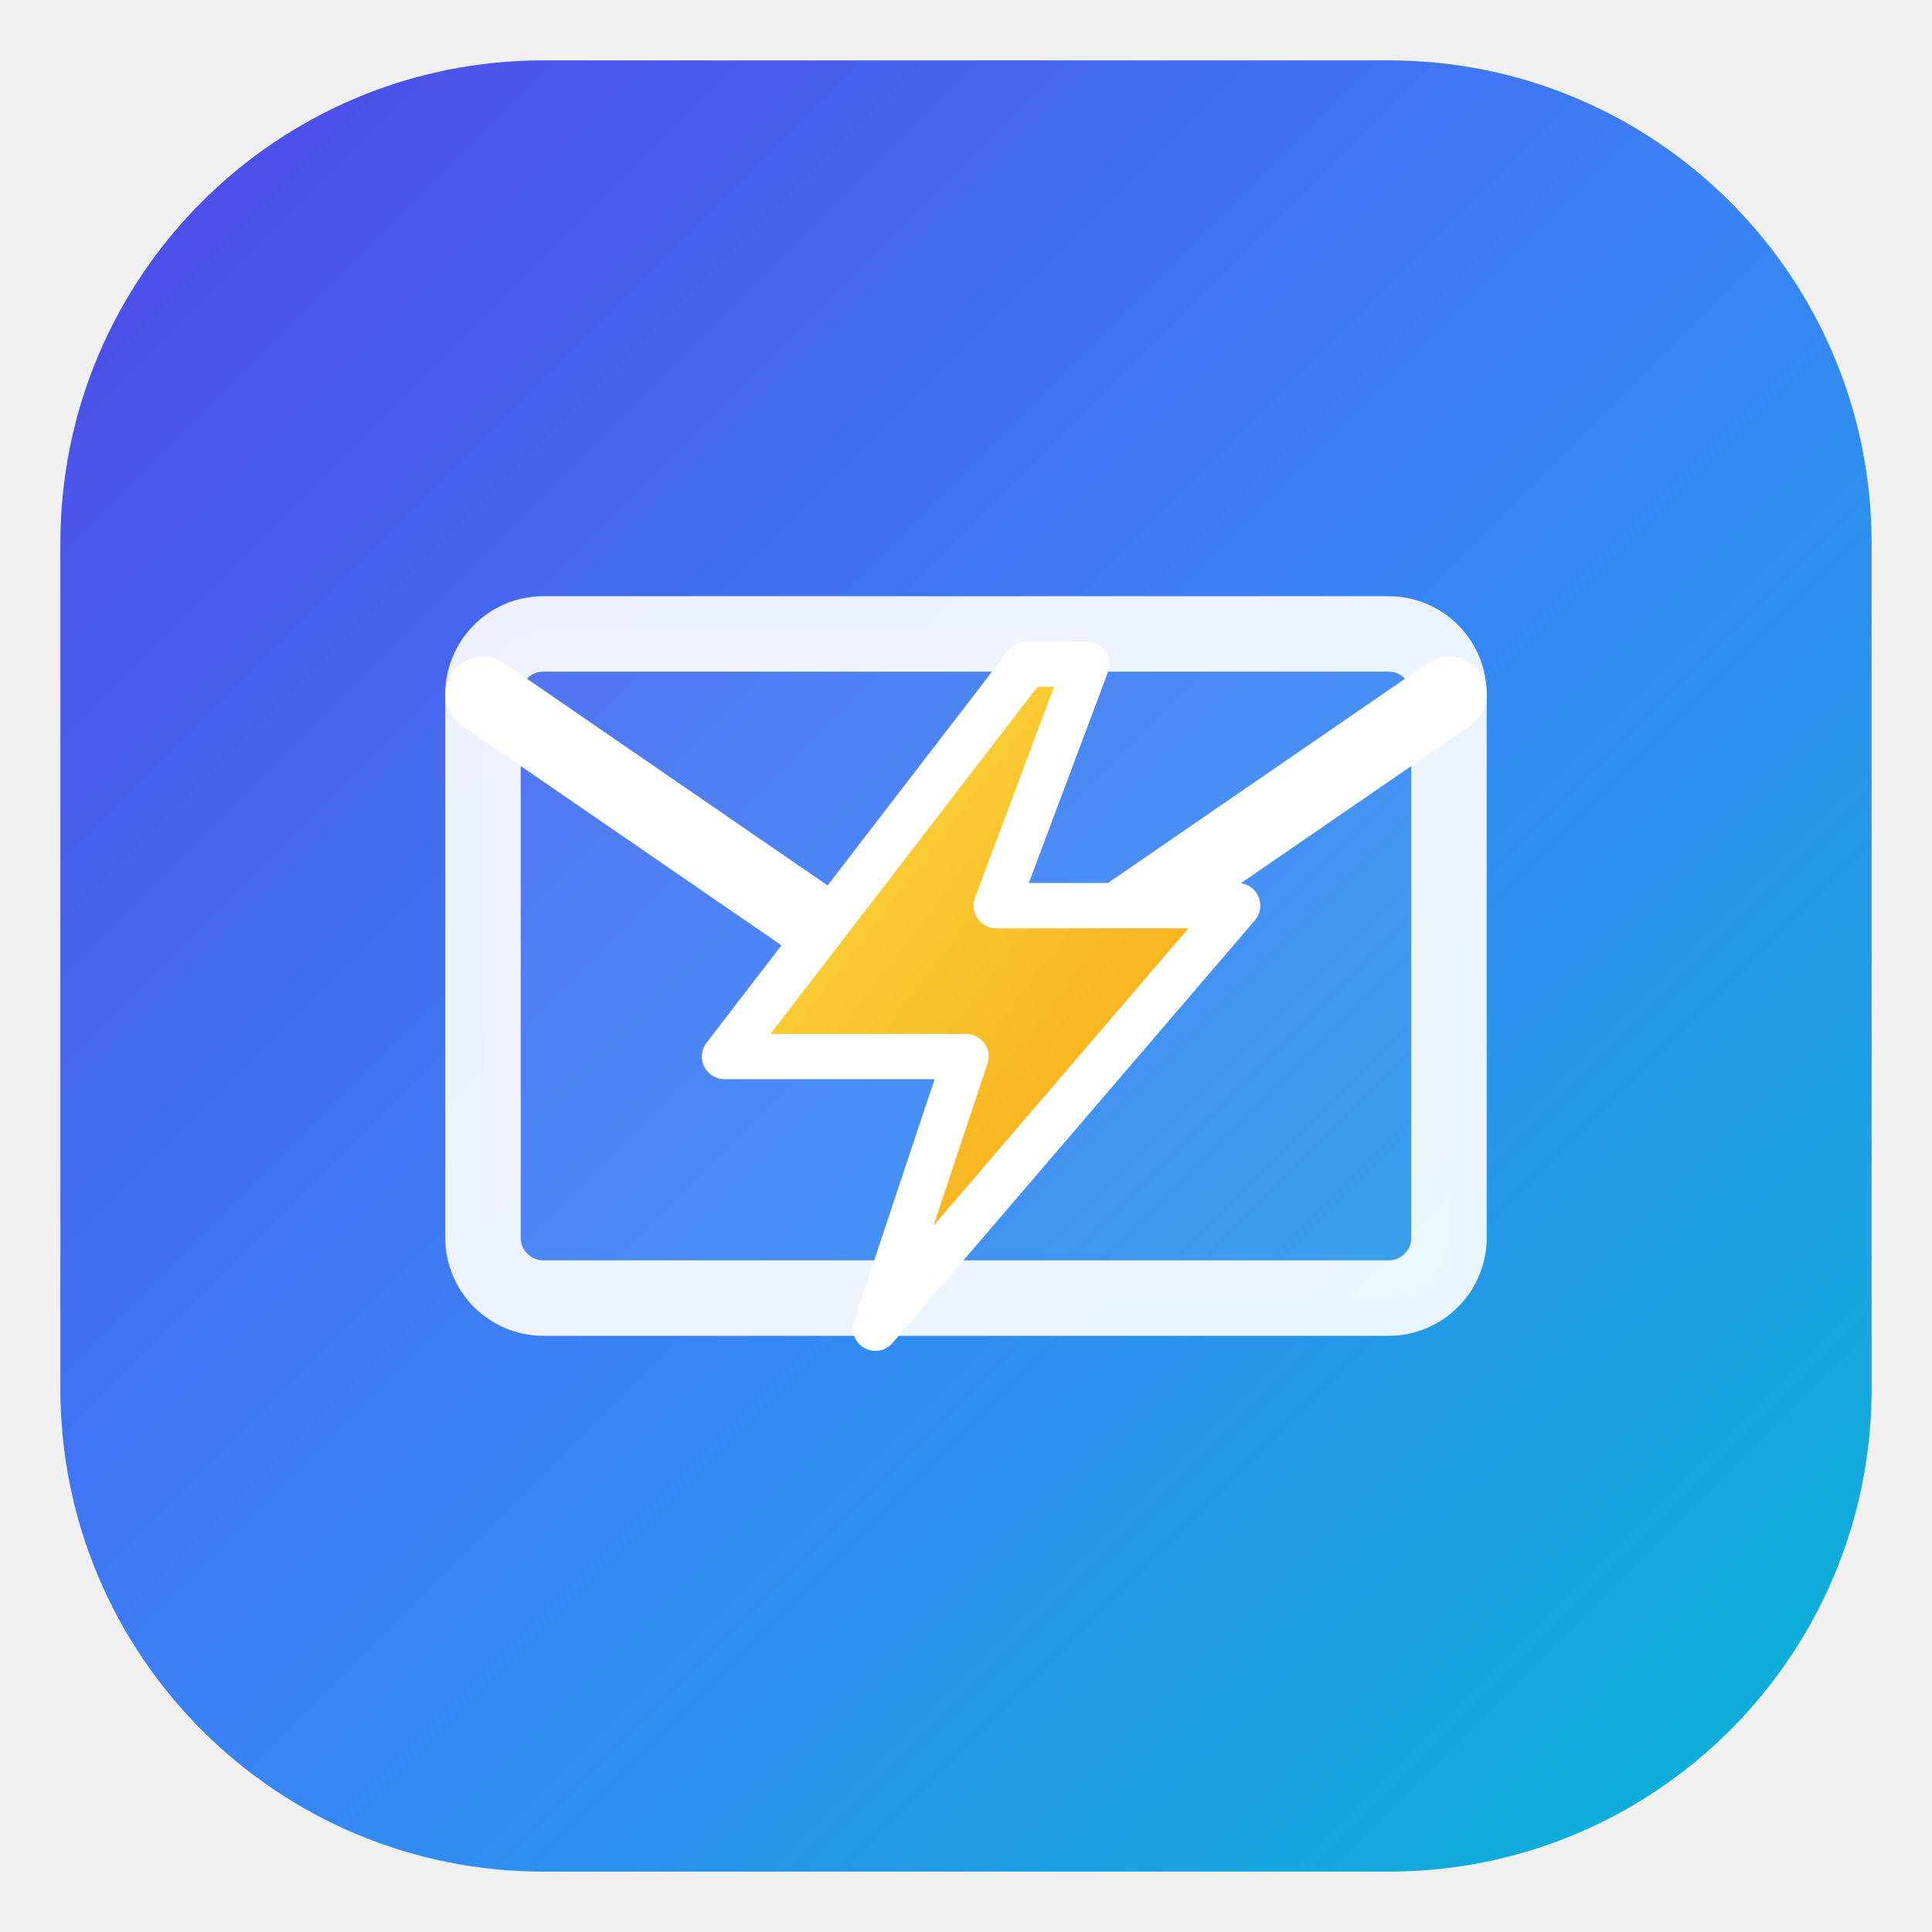
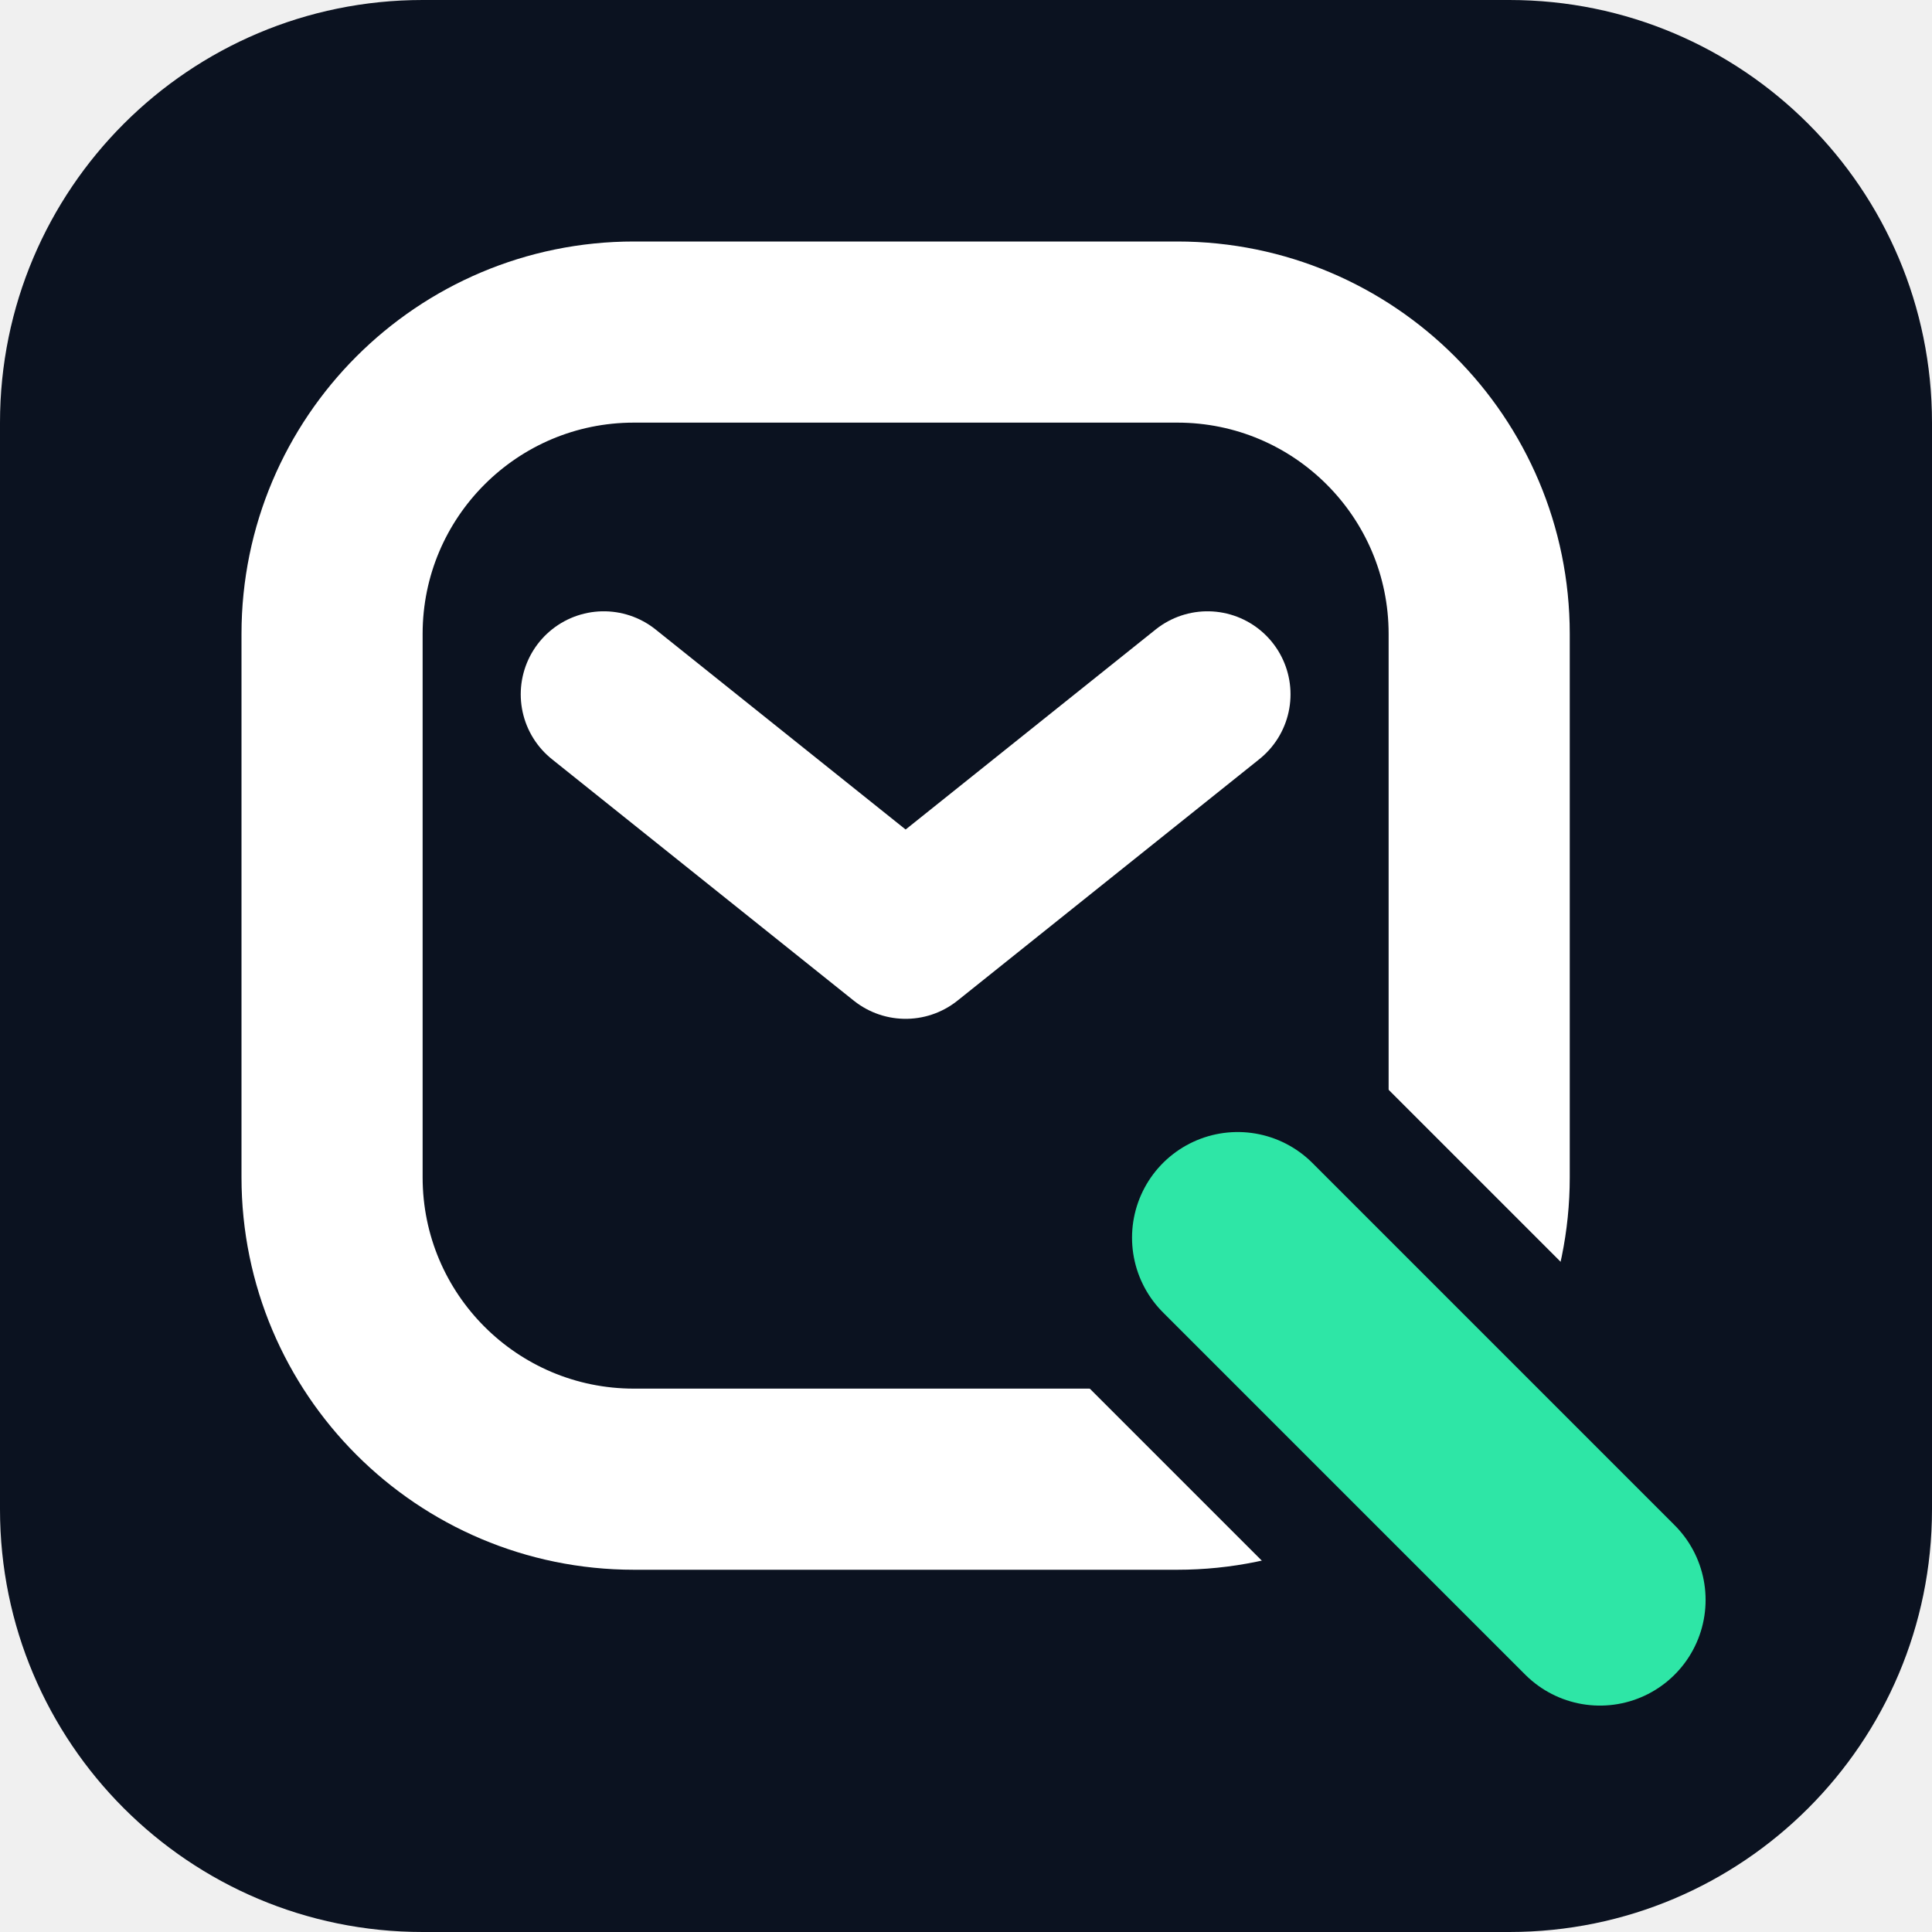
- <svg xmlns="http://www.w3.org/2000/svg" width="48" height="48" viewBox="0 0 64 64" fill="none">
-   <defs>
-     <linearGradient id="qbGrad" x1="0%" y1="0%" x2="100%" y2="100%">
-       <stop offset="0%" stop-color="#4F46E5" />
-       <stop offset="50%" stop-color="#3B82F6" />
-       <stop offset="100%" stop-color="#06B6D4" />
-     </linearGradient>
-     <linearGradient id="boltGrad" x1="0%" y1="0%" x2="100%" y2="100%">
-       <stop offset="0%" stop-color="#FDE047" />
-       <stop offset="100%" stop-color="#F59E0B" />
-     </linearGradient>
-   </defs>
-   <rect x="2" y="2" width="60" height="60" rx="16" fill="url(#qbGrad)" />
-   <path d="M16 23C16 21.895 16.895 21 18 21H46C47.105 21 48 21.895 48 23V41C48 42.105 47.105 43 46 43H18C16.895 43 16 42.105 16 41V23Z" stroke="white" stroke-width="2.5" stroke-opacity="0.9" fill="white" fill-opacity="0.08" />
-   <path d="M16 23L32 34L48 23" stroke="white" stroke-width="2.5" stroke-linecap="round" stroke-linejoin="round" />
-   <path d="M34 22L24 35H32L29 44L41 30H33L36 22H34Z" fill="url(#boltGrad)" stroke="white" stroke-width="1.5" stroke-linejoin="round" />
+ <svg xmlns="http://www.w3.org/2000/svg" viewBox="0 0 64 64">
+   <rect width="64" height="64" rx="14" fill="#0B1220" />
+   <rect x="11" y="11" width="38" height="38" rx="10" fill="none" stroke="#FFFFFF" stroke-width="6" />
+   <path d="M20 23 L30 31 L40 23" fill="none" stroke="#FFFFFF" stroke-width="5.5" stroke-linecap="round" stroke-linejoin="round" />
+   <path d="M41 41 L53 53" stroke="#0B1220" stroke-width="14" stroke-linecap="round" />
+   <path d="M41 41 L53 53" stroke="#2EE6A6" stroke-width="7" stroke-linecap="round" />
</svg>
